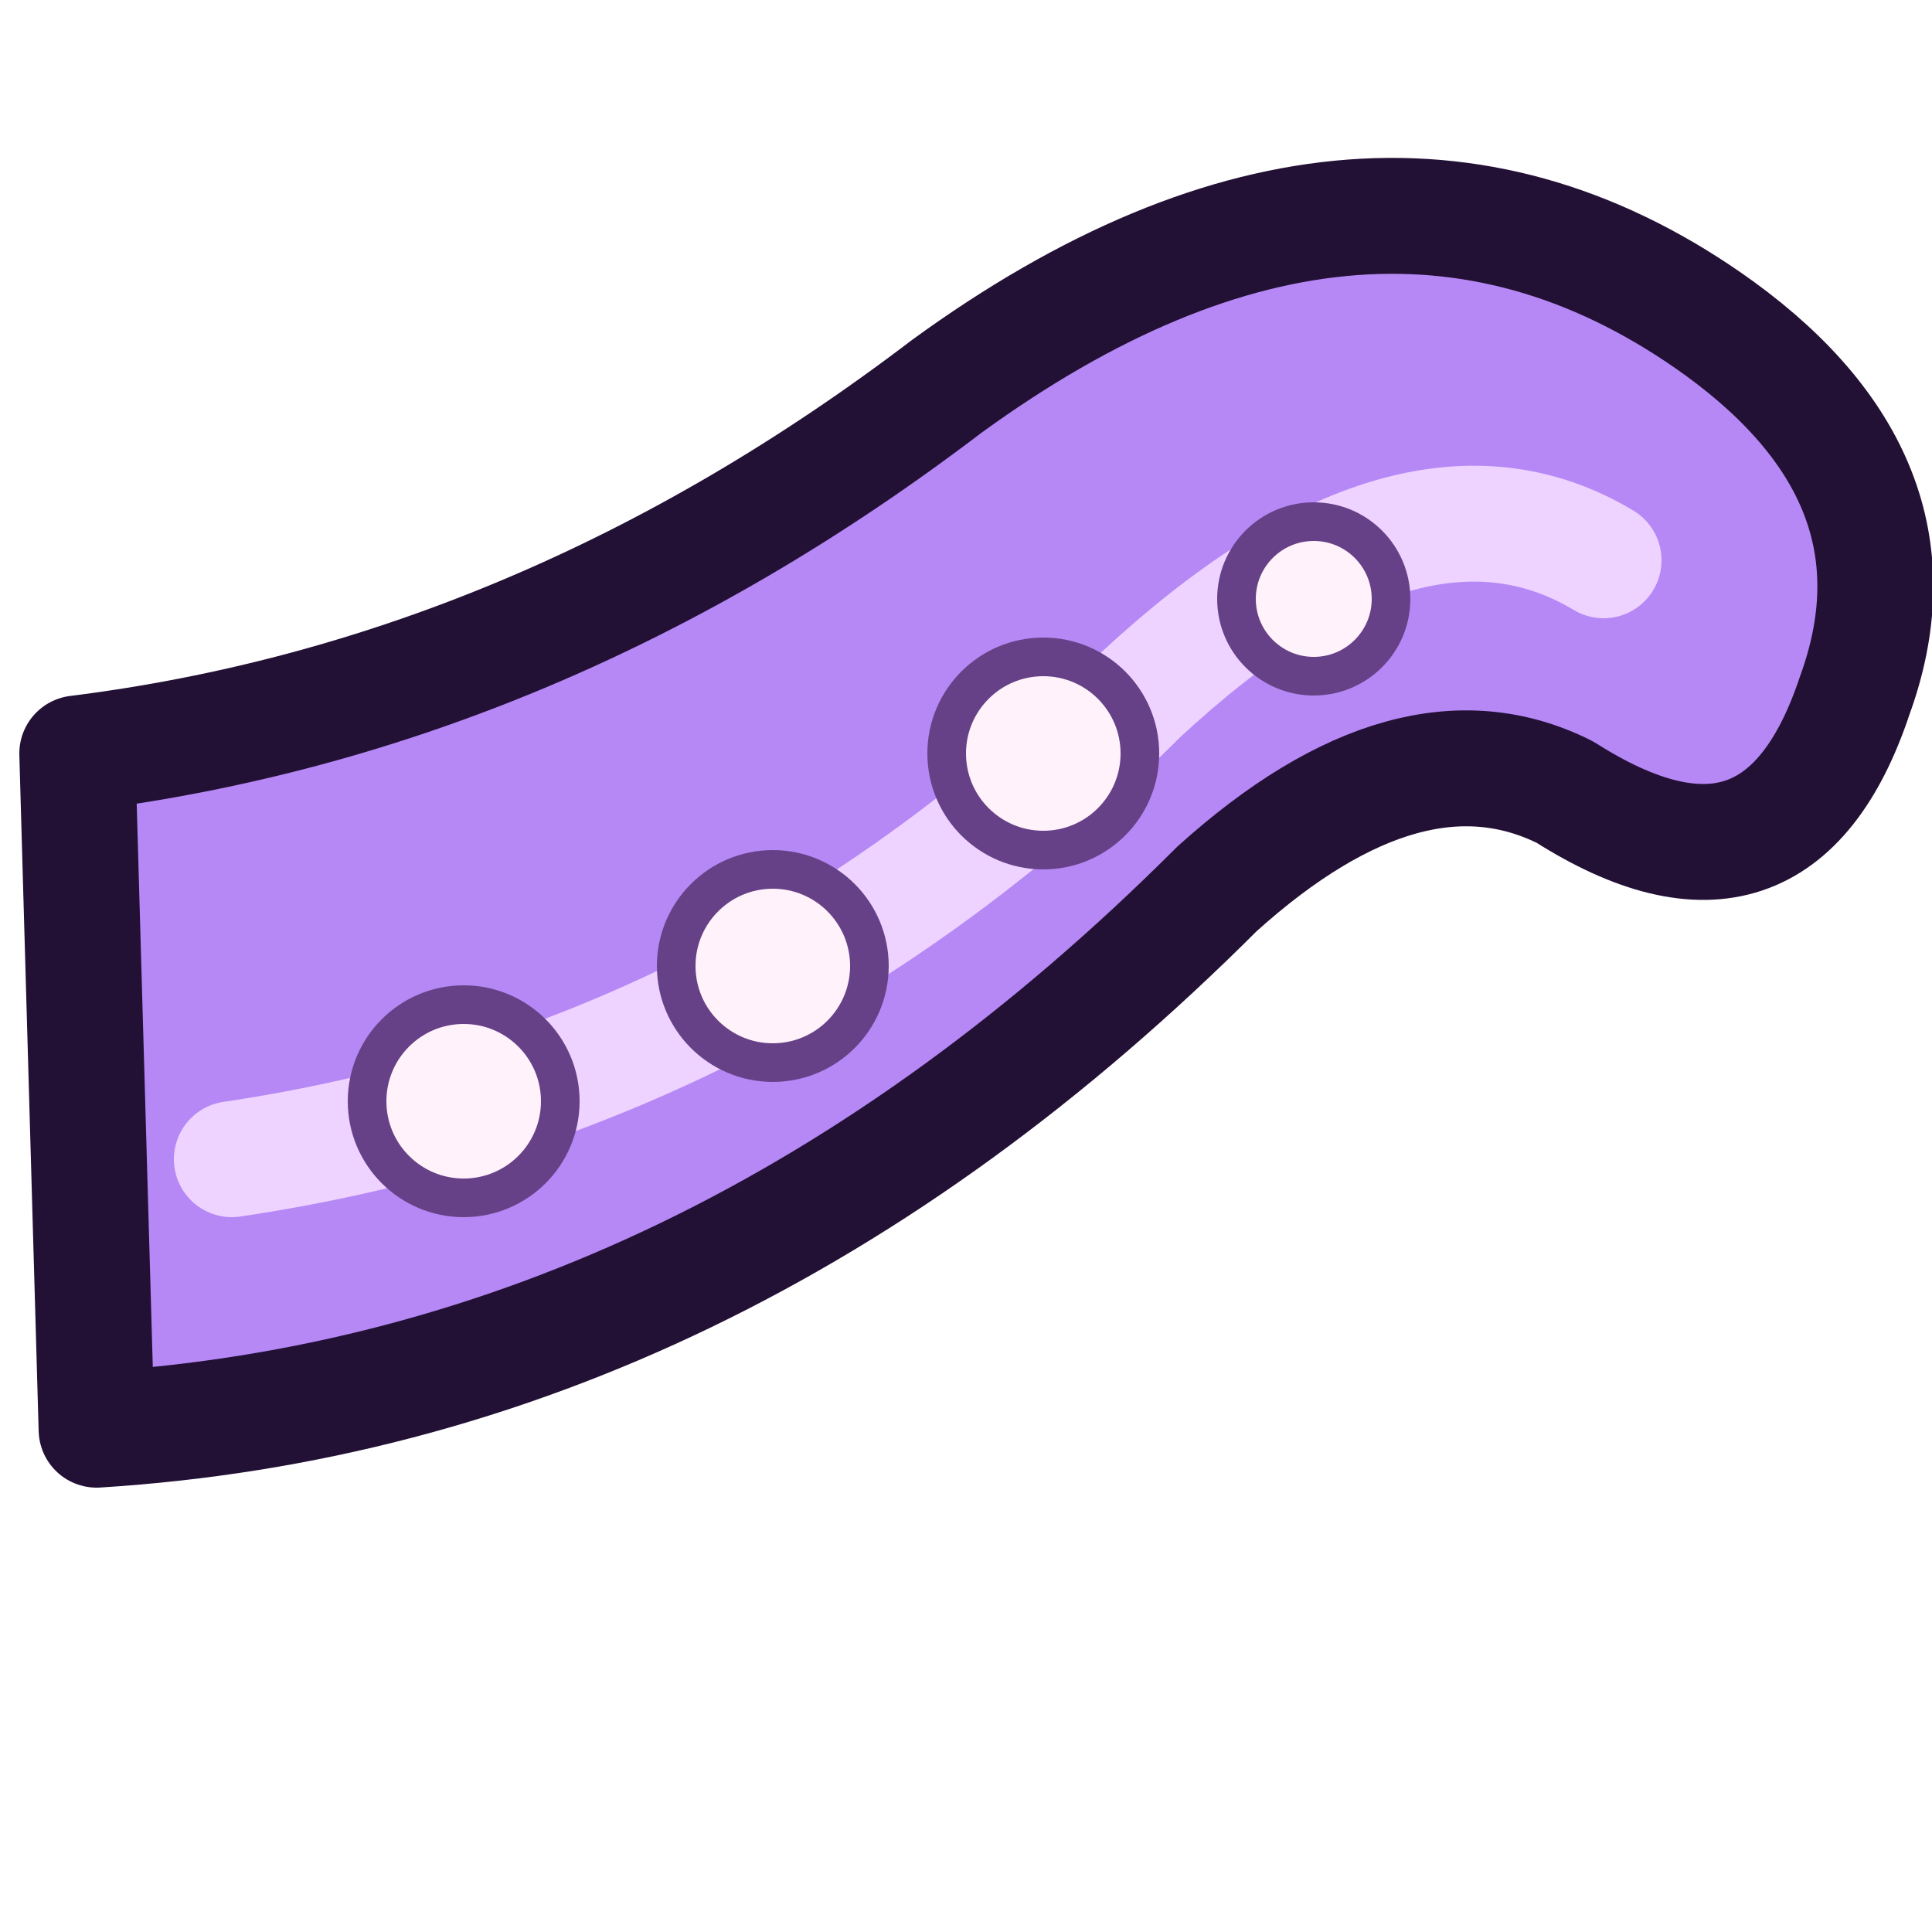
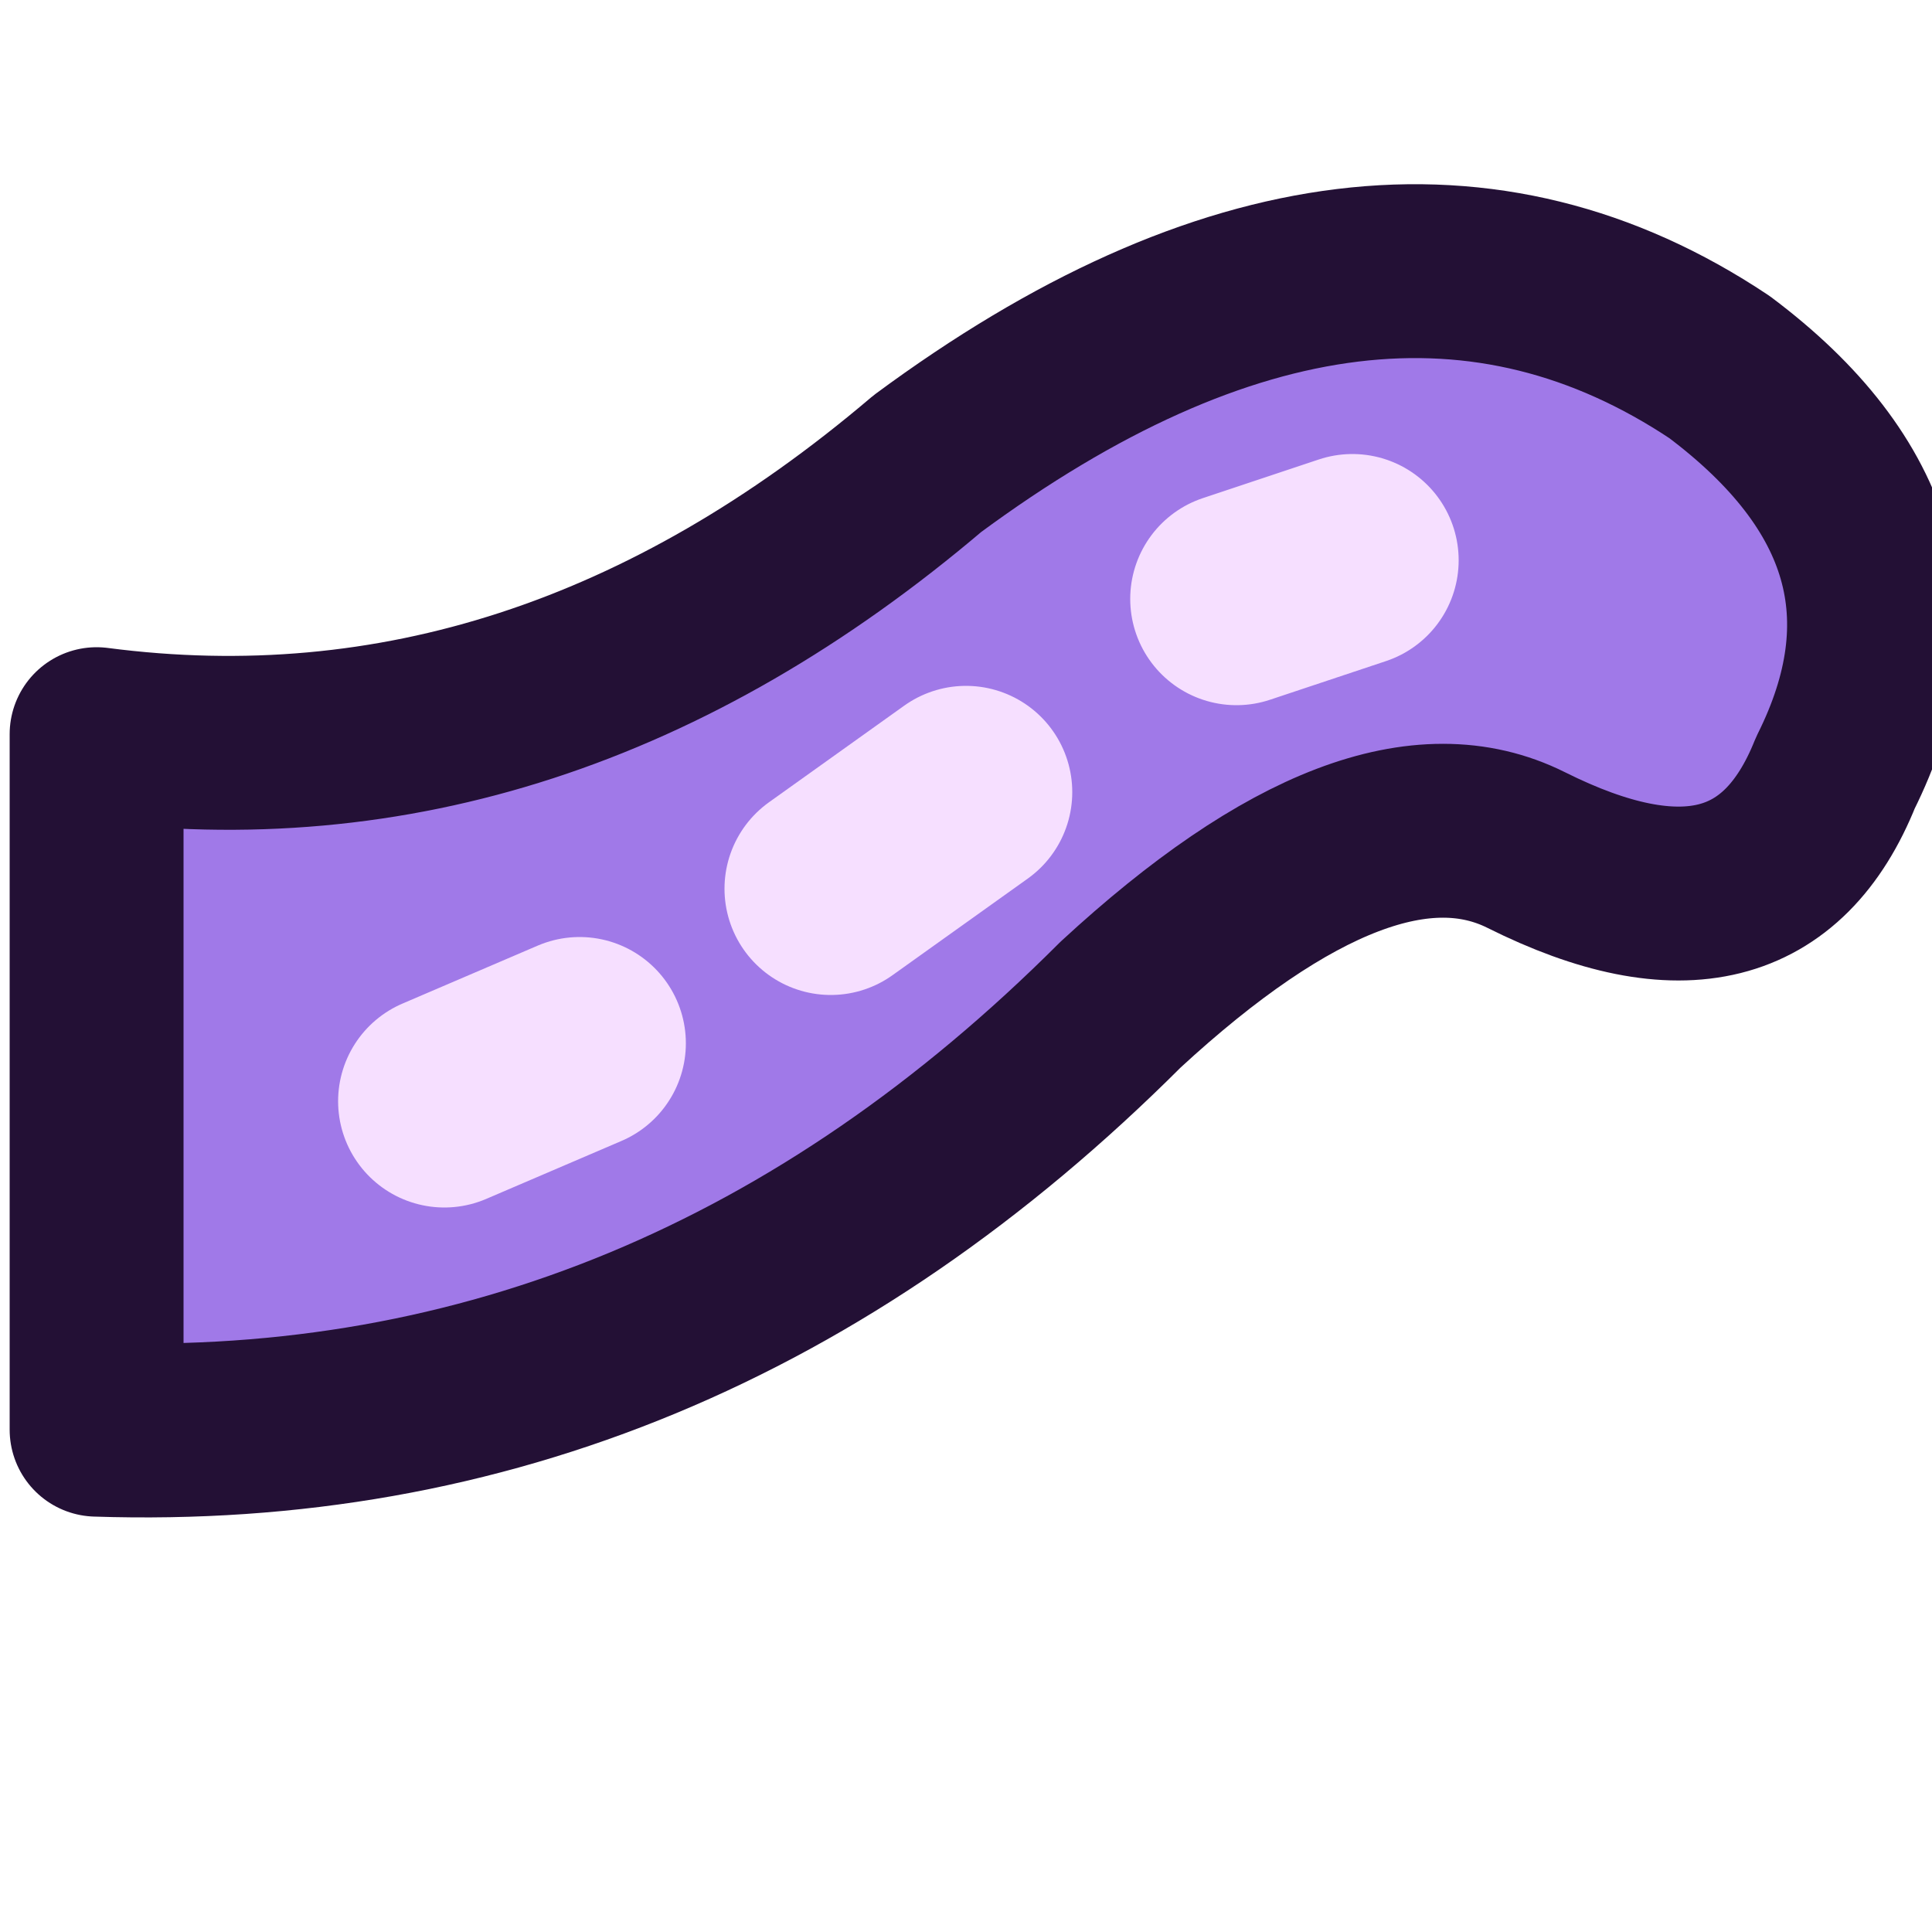
<svg xmlns="http://www.w3.org/2000/svg" width="100" height="100" viewBox="0 0 100 100">
-   <path d="M4 39Q28 36 49 20q22-16 40-3 11 8 7 19-4 12-15 5-8-4-18 5Q37 72 5 74Z" fill="#b588f6" stroke="#231035" stroke-width="6" stroke-linejoin="round" />
-   <path d="M12 60Q39 56 59 36 73 23 83 29" fill="none" stroke="#eed2ff" stroke-width="6" stroke-linecap="round" />
-   <g fill="#fff2fa" stroke="#674187" stroke-width="2">
-     <circle cx="24" cy="57" r="5" />
-     <circle cx="40" cy="50" r="5" />
-     <circle cx="54" cy="39" r="5" />
-     <circle cx="68" cy="31" r="4" />
-   </g>
+   <path d="M5 38Q28 41 48 24q23-17 41-5 12 9 6 21-4 10-16 4-8-4-21 8Q35 75 5 74Z" fill="#a079e8" stroke="#231035" stroke-width="9" stroke-linejoin="round" />
+   <path d="m23 57 7-3m13-8 7-5m14-10 6-2" stroke="#f6dfff" stroke-width="11" stroke-linecap="round" />
</svg>
